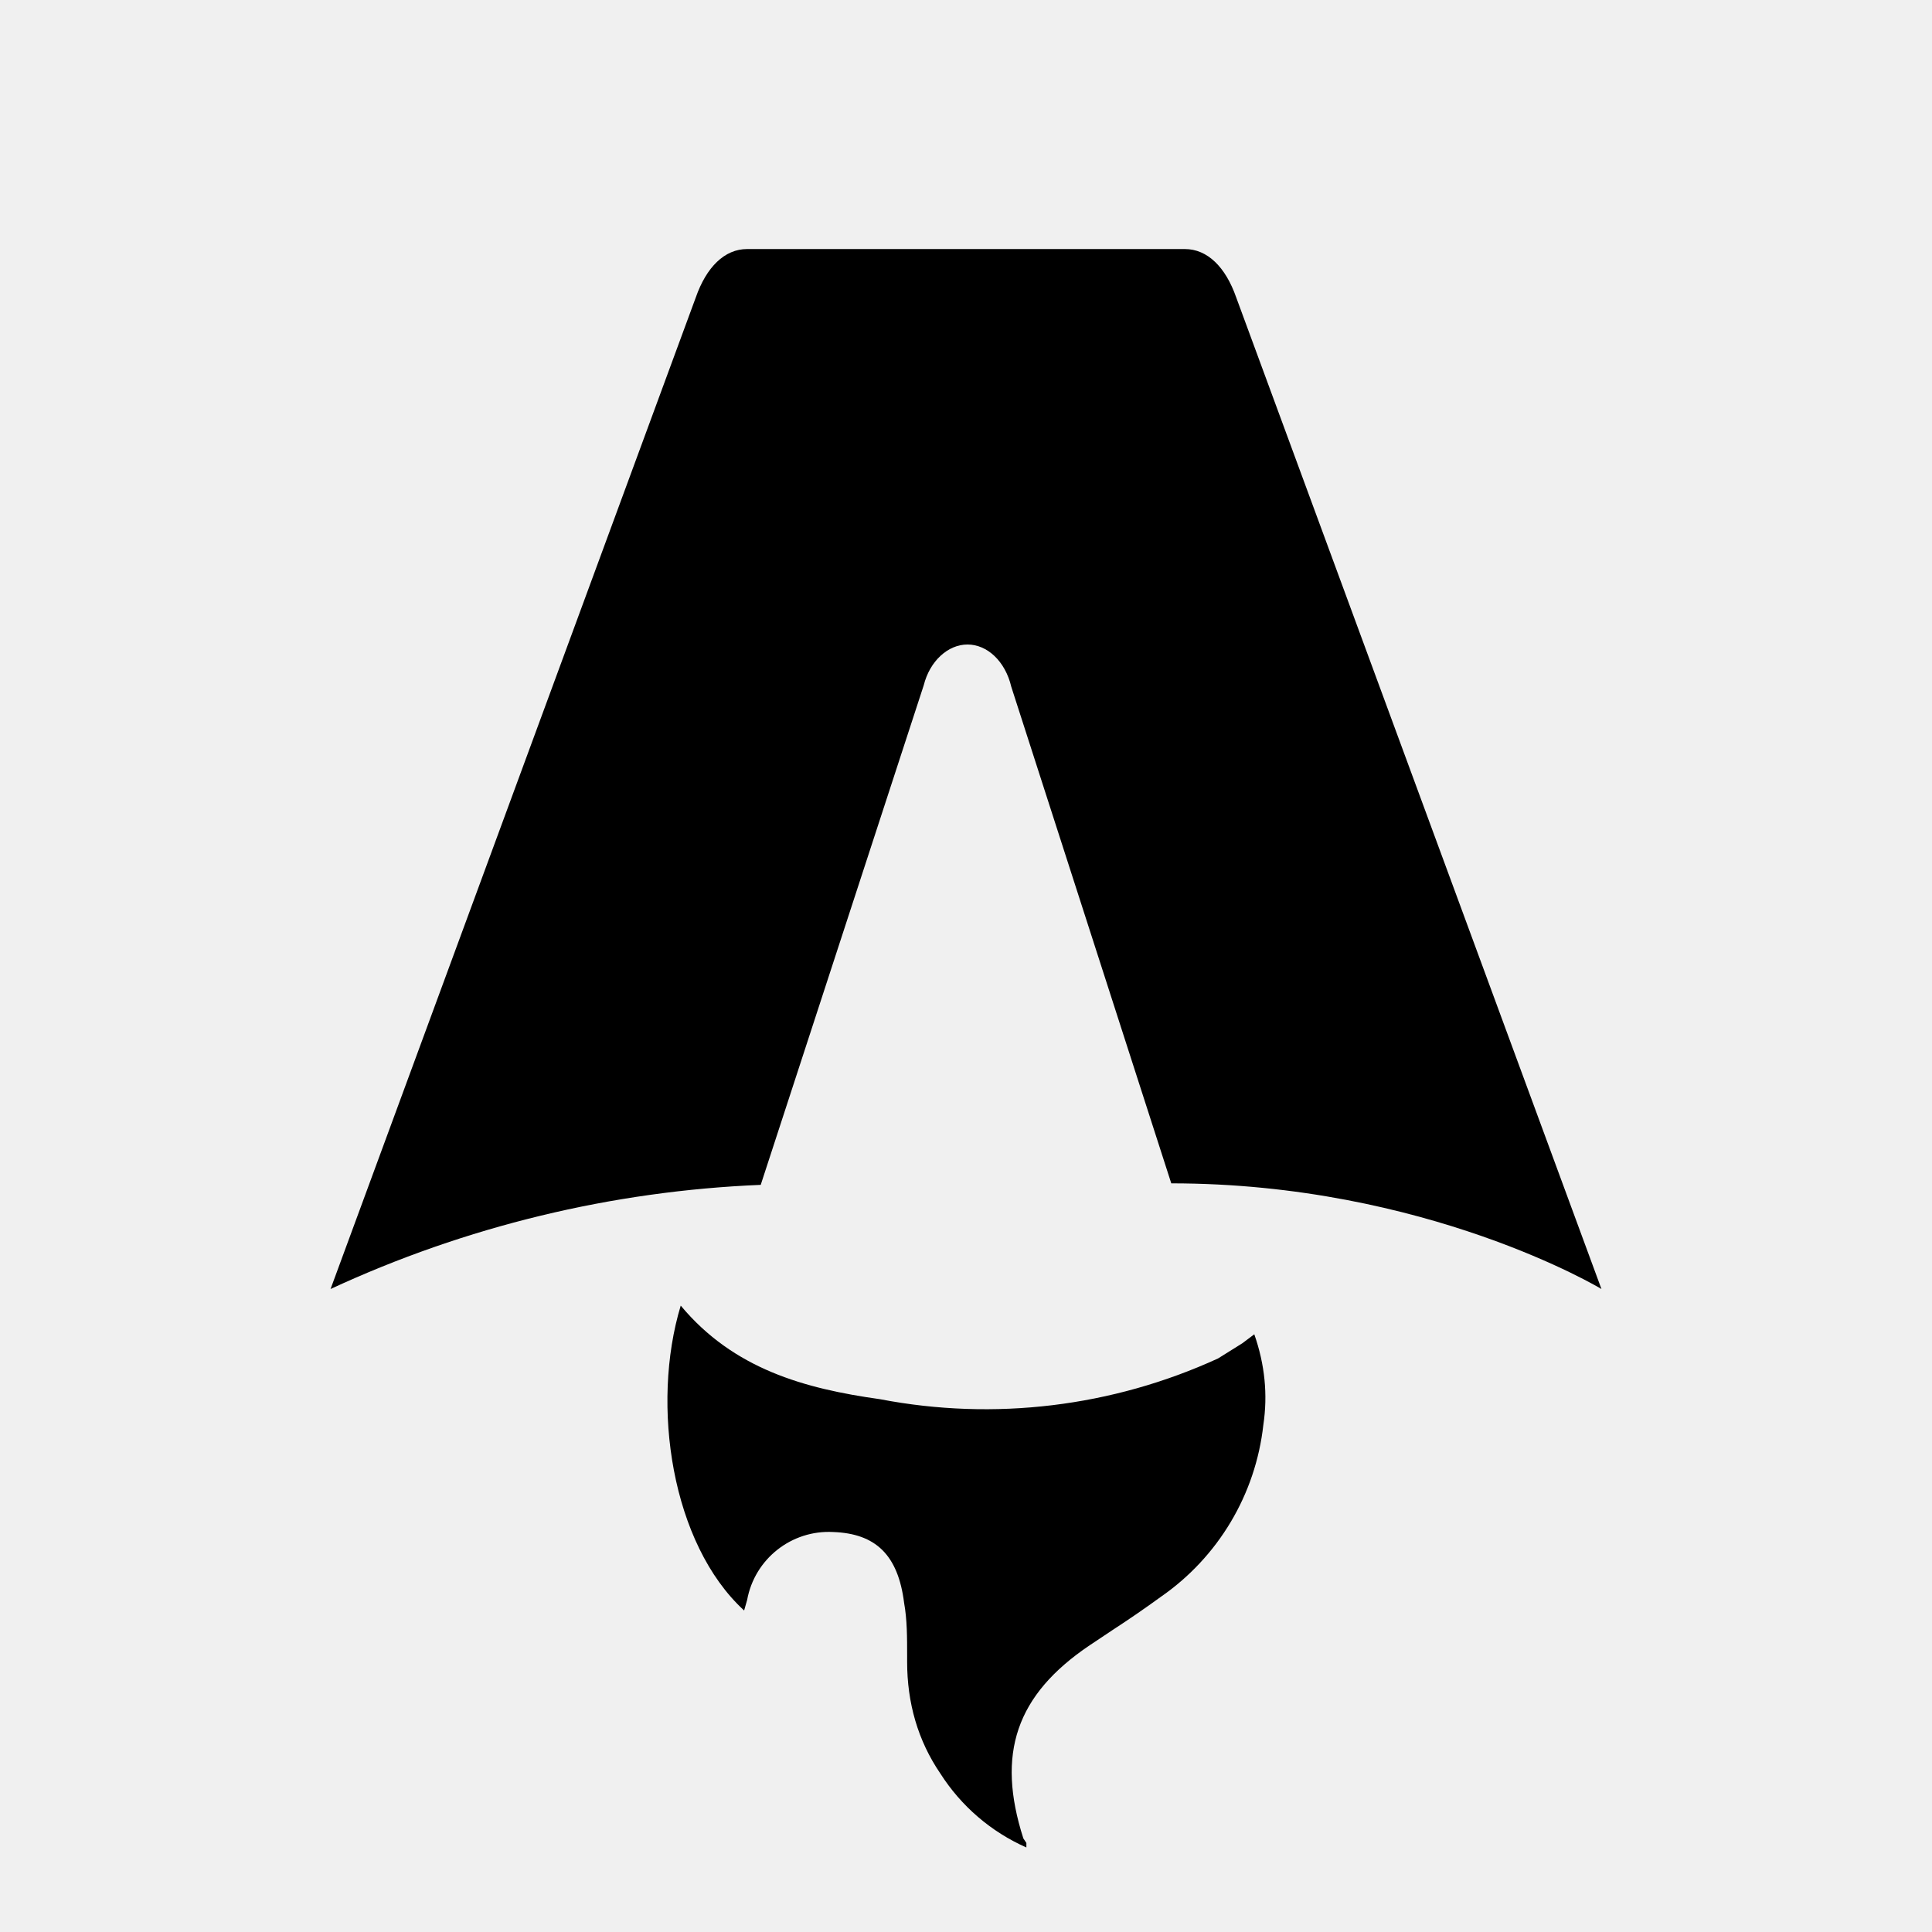
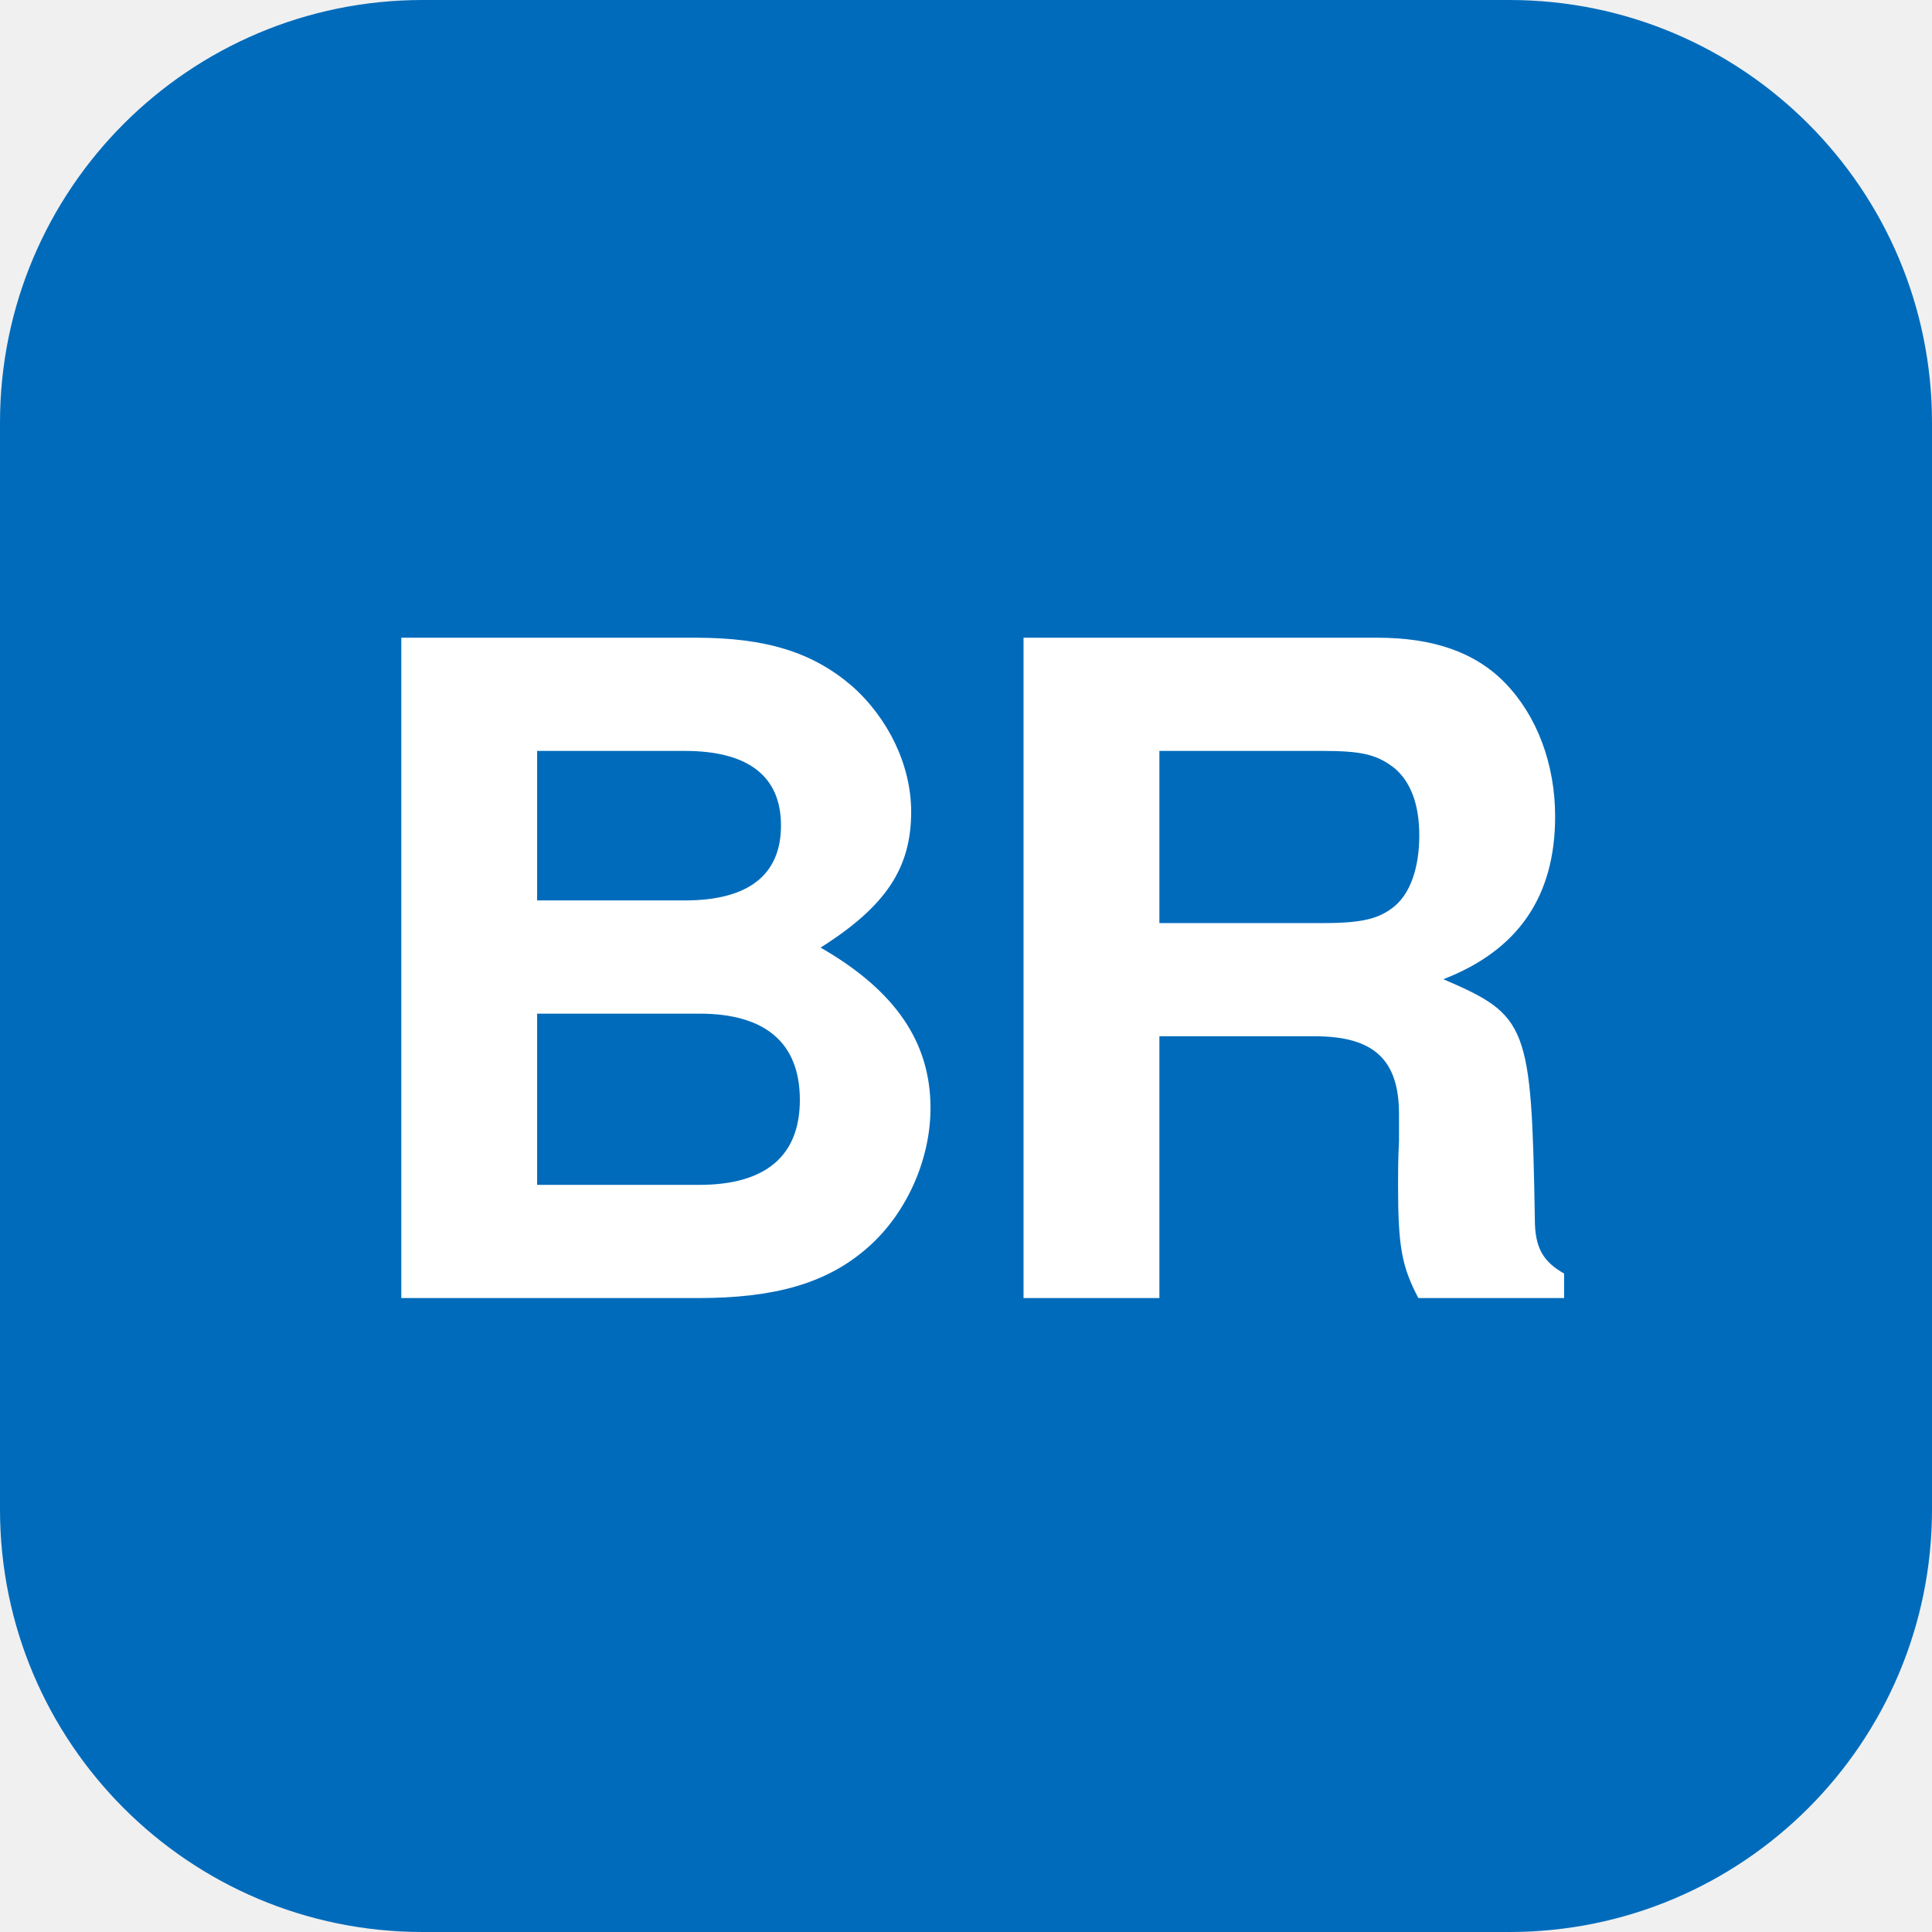
- <svg xmlns="http://www.w3.org/2000/svg" fill="none" viewBox="0 0 128 128">
-   <path d="M50.4 78.5a75.1 75.1 0 0 0-28.5 6.9l24.2-65.7c.7-2 1.9-3.2 3.4-3.2h29c1.5 0 2.7 1.2 3.4 3.2l24.2 65.7s-11.6-7-28.5-7L67 45.5c-.4-1.7-1.6-2.8-2.9-2.8-1.3 0-2.5 1.1-2.9 2.7L50.4 78.5Zm-1.1 28.2Zm-4.2-20.2c-2 6.6-.6 15.8 4.2 20.2a17.5 17.5 0 0 1 .2-.7 5.5 5.5 0 0 1 5.7-4.5c2.8.1 4.3 1.5 4.7 4.7.2 1.1.2 2.3.2 3.5v.4c0 2.7.7 5.2 2.2 7.4a13 13 0 0 0 5.7 4.9v-.3l-.2-.3c-1.8-5.6-.5-9.5 4.4-12.8l1.5-1a73 73 0 0 0 3.2-2.2 16 16 0 0 0 6.8-11.4c.3-2 .1-4-.6-6l-.8.6-1.6 1a37 37 0 0 1-22.4 2.7c-5-.7-9.7-2-13.2-6.2Z" />
-   <style>
-         path { fill: #000; }
-         @media (prefers-color-scheme: dark) {
-             path { fill: #FFF; }
-         }
-     </style>
+ <svg xmlns="http://www.w3.org/2000/svg" viewBox="0 0 64 64">
+   <rect width="64" height="64" rx="14" fill="#006bbb" />
+   <text x="32" y="43" text-anchor="middle" font-family="Helvetica Neue, Helvetica, Arial, sans-serif" font-size="30" font-weight="700" letter-spacing="-1" fill="#ffffff">BR</text>
</svg>
